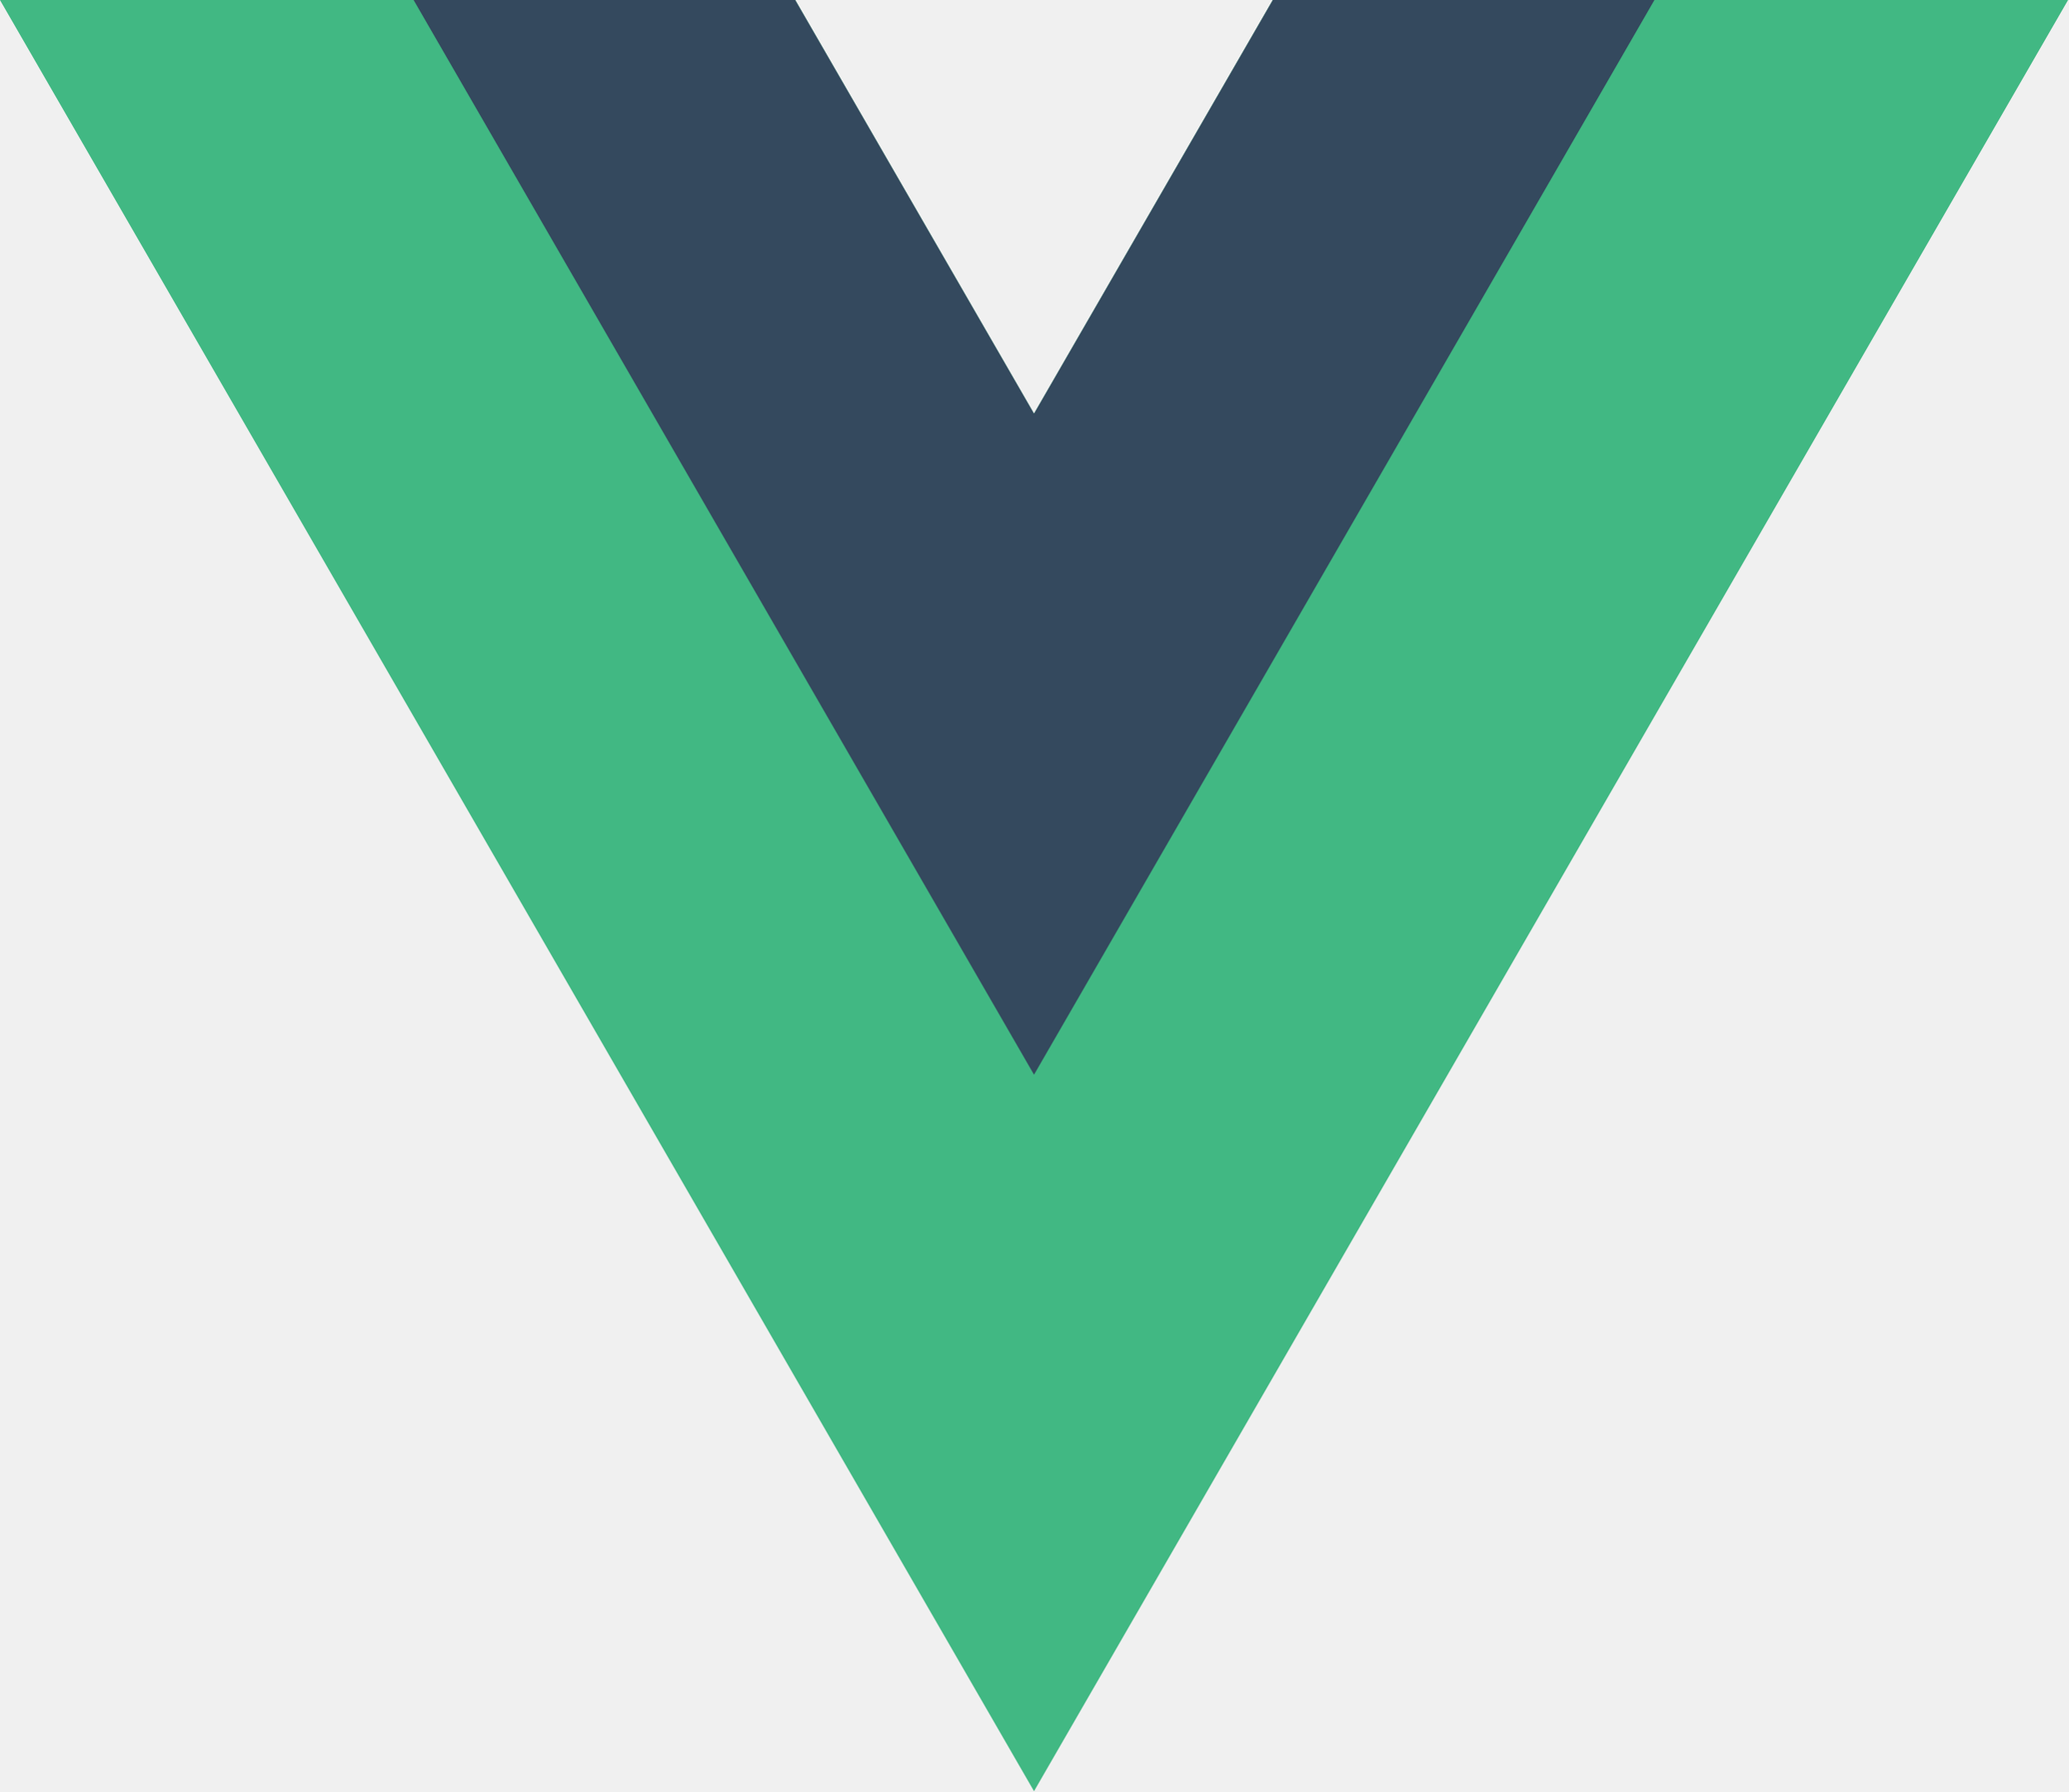
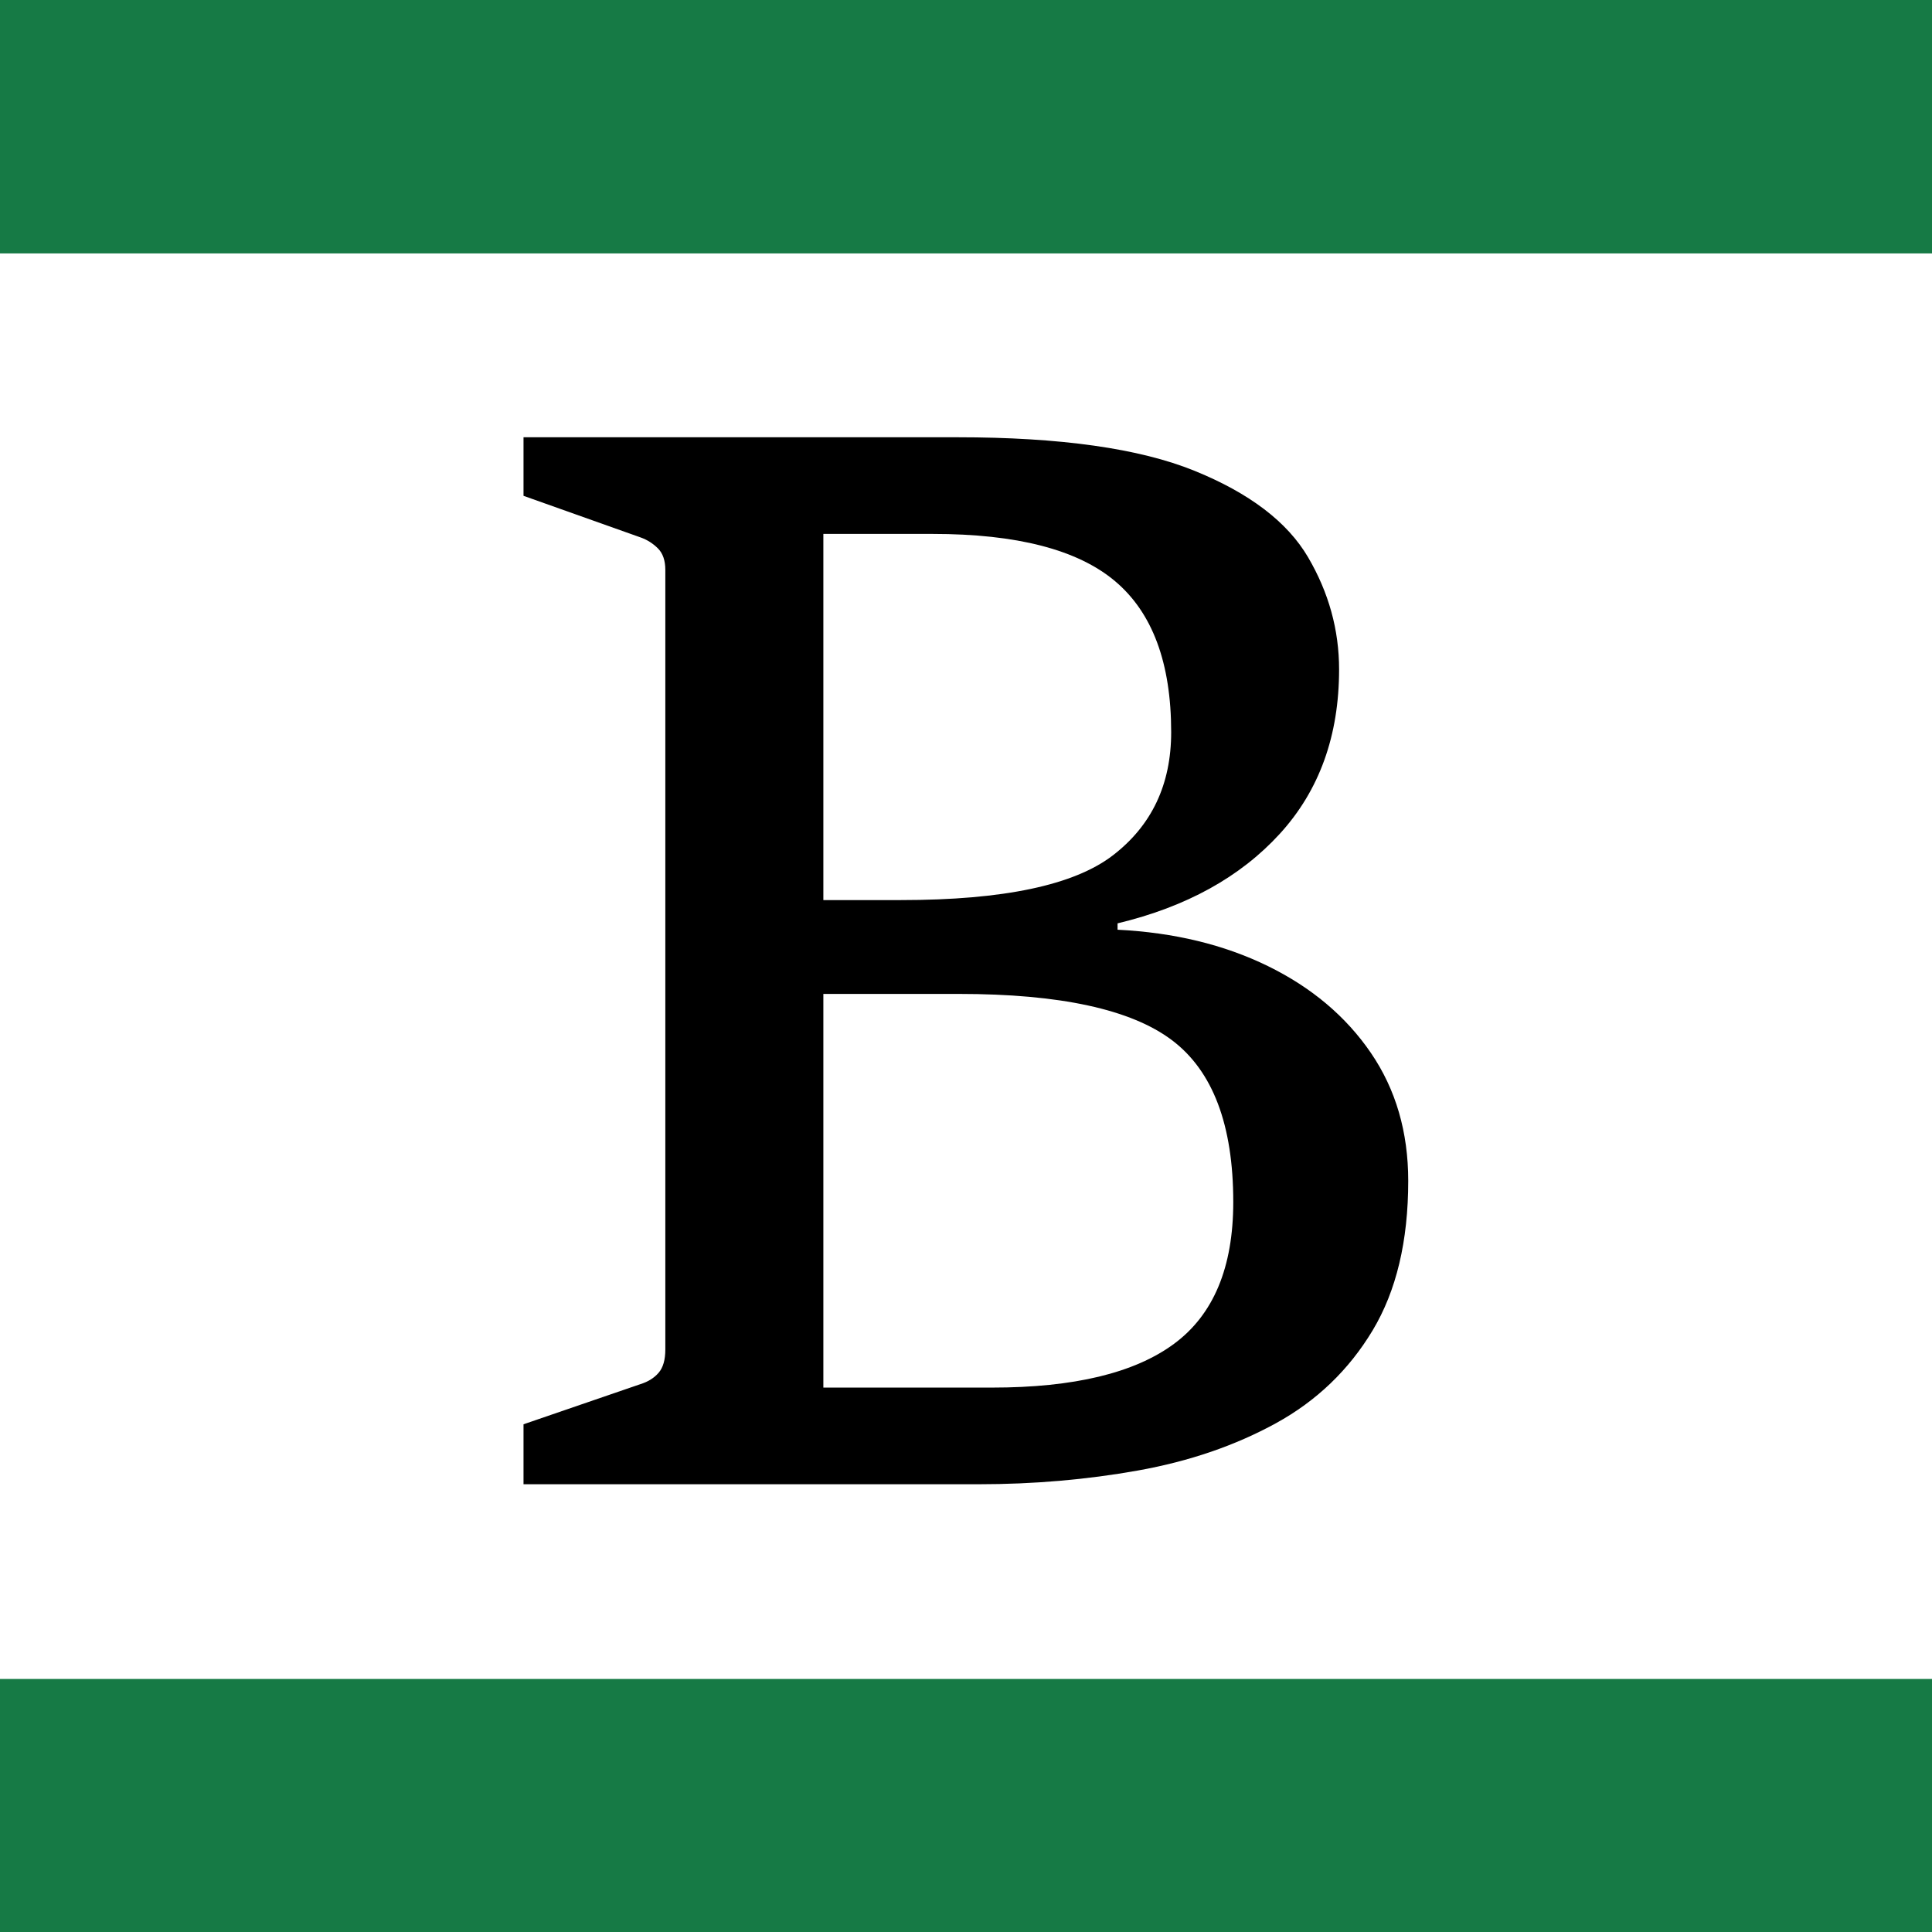
- <svg xmlns="http://www.w3.org/2000/svg" viewBox="0 0 261.76 226.69">
-   <path d="M161.096.001l-30.225 52.351L100.647.001H-.005l130.877 226.688L261.749.001z" fill="#41b883" />
-   <path d="M161.096.001l-30.225 52.351L100.647.001H52.346l78.526 136.01L209.398.001z" fill="#34495e" />
+ <svg xmlns="http://www.w3.org/2000/svg" baseProfile="tiny-ps" width="512" height="512" viewBox="0 0 5000 5000">
+   <defs>
+     <style>
+             .cls-1 {
+             fill: #167a45;
+             }
+ 
+             .cls-2 {
+             fill: #fff;
+             }
+ 
+             .cls-2, .cls-3 {
+             fill-rule: evenodd;
+             }
+         </style>
+   </defs>
+   <rect class="cls-1" width="5000" height="5000" />
+   <path class="cls-2" d="M0,655.874H5000V4345.13H0V655.874Z" />
+   <path id="B" class="cls-3" d="M2532.54,3841.22q213.615,0,412.64-35.6,198.99-35.61,356.96-122.34,157.905-86.7,250.14-240.1,92.175-153.375,92.21-387.08,0-189.87-96.77-331.39-96.81-141.48-266.58-224.59-169.8-83.055-388.91-94.03v-16.43q266.565-63.885,419.95-231.88,153.375-167.97,153.37-425.43,0-153.375-80.34-290.31-80.355-136.95-293.96-223.67-213.63-86.7-613.49-86.73H1354.85v151.55l303.1,107.72a119.563,119.563,0,0,1,44.73,28.3q19.17,19.17,19.17,55.69V3492.48q0,40.185-17.34,60.25-17.385,20.115-46.56,29.22l-303.1,104.07v155.2H2532.54ZM2413.85,1381.78q326.82,0,471.99,122.34Q3031,1626.46,3031,1894.85q0,202.665-150.64,318.61-150.63,115.98-548.67,115.95H2130.85V1381.78h283Zm67.56,1190.47q392.55,0,551.41,119.59,158.85,119.61,158.85,419.04,0,253.8-153.37,366.99-153.375,113.235-471.07,113.21H2130.85V2572.25h350.56Z" />
</svg>
